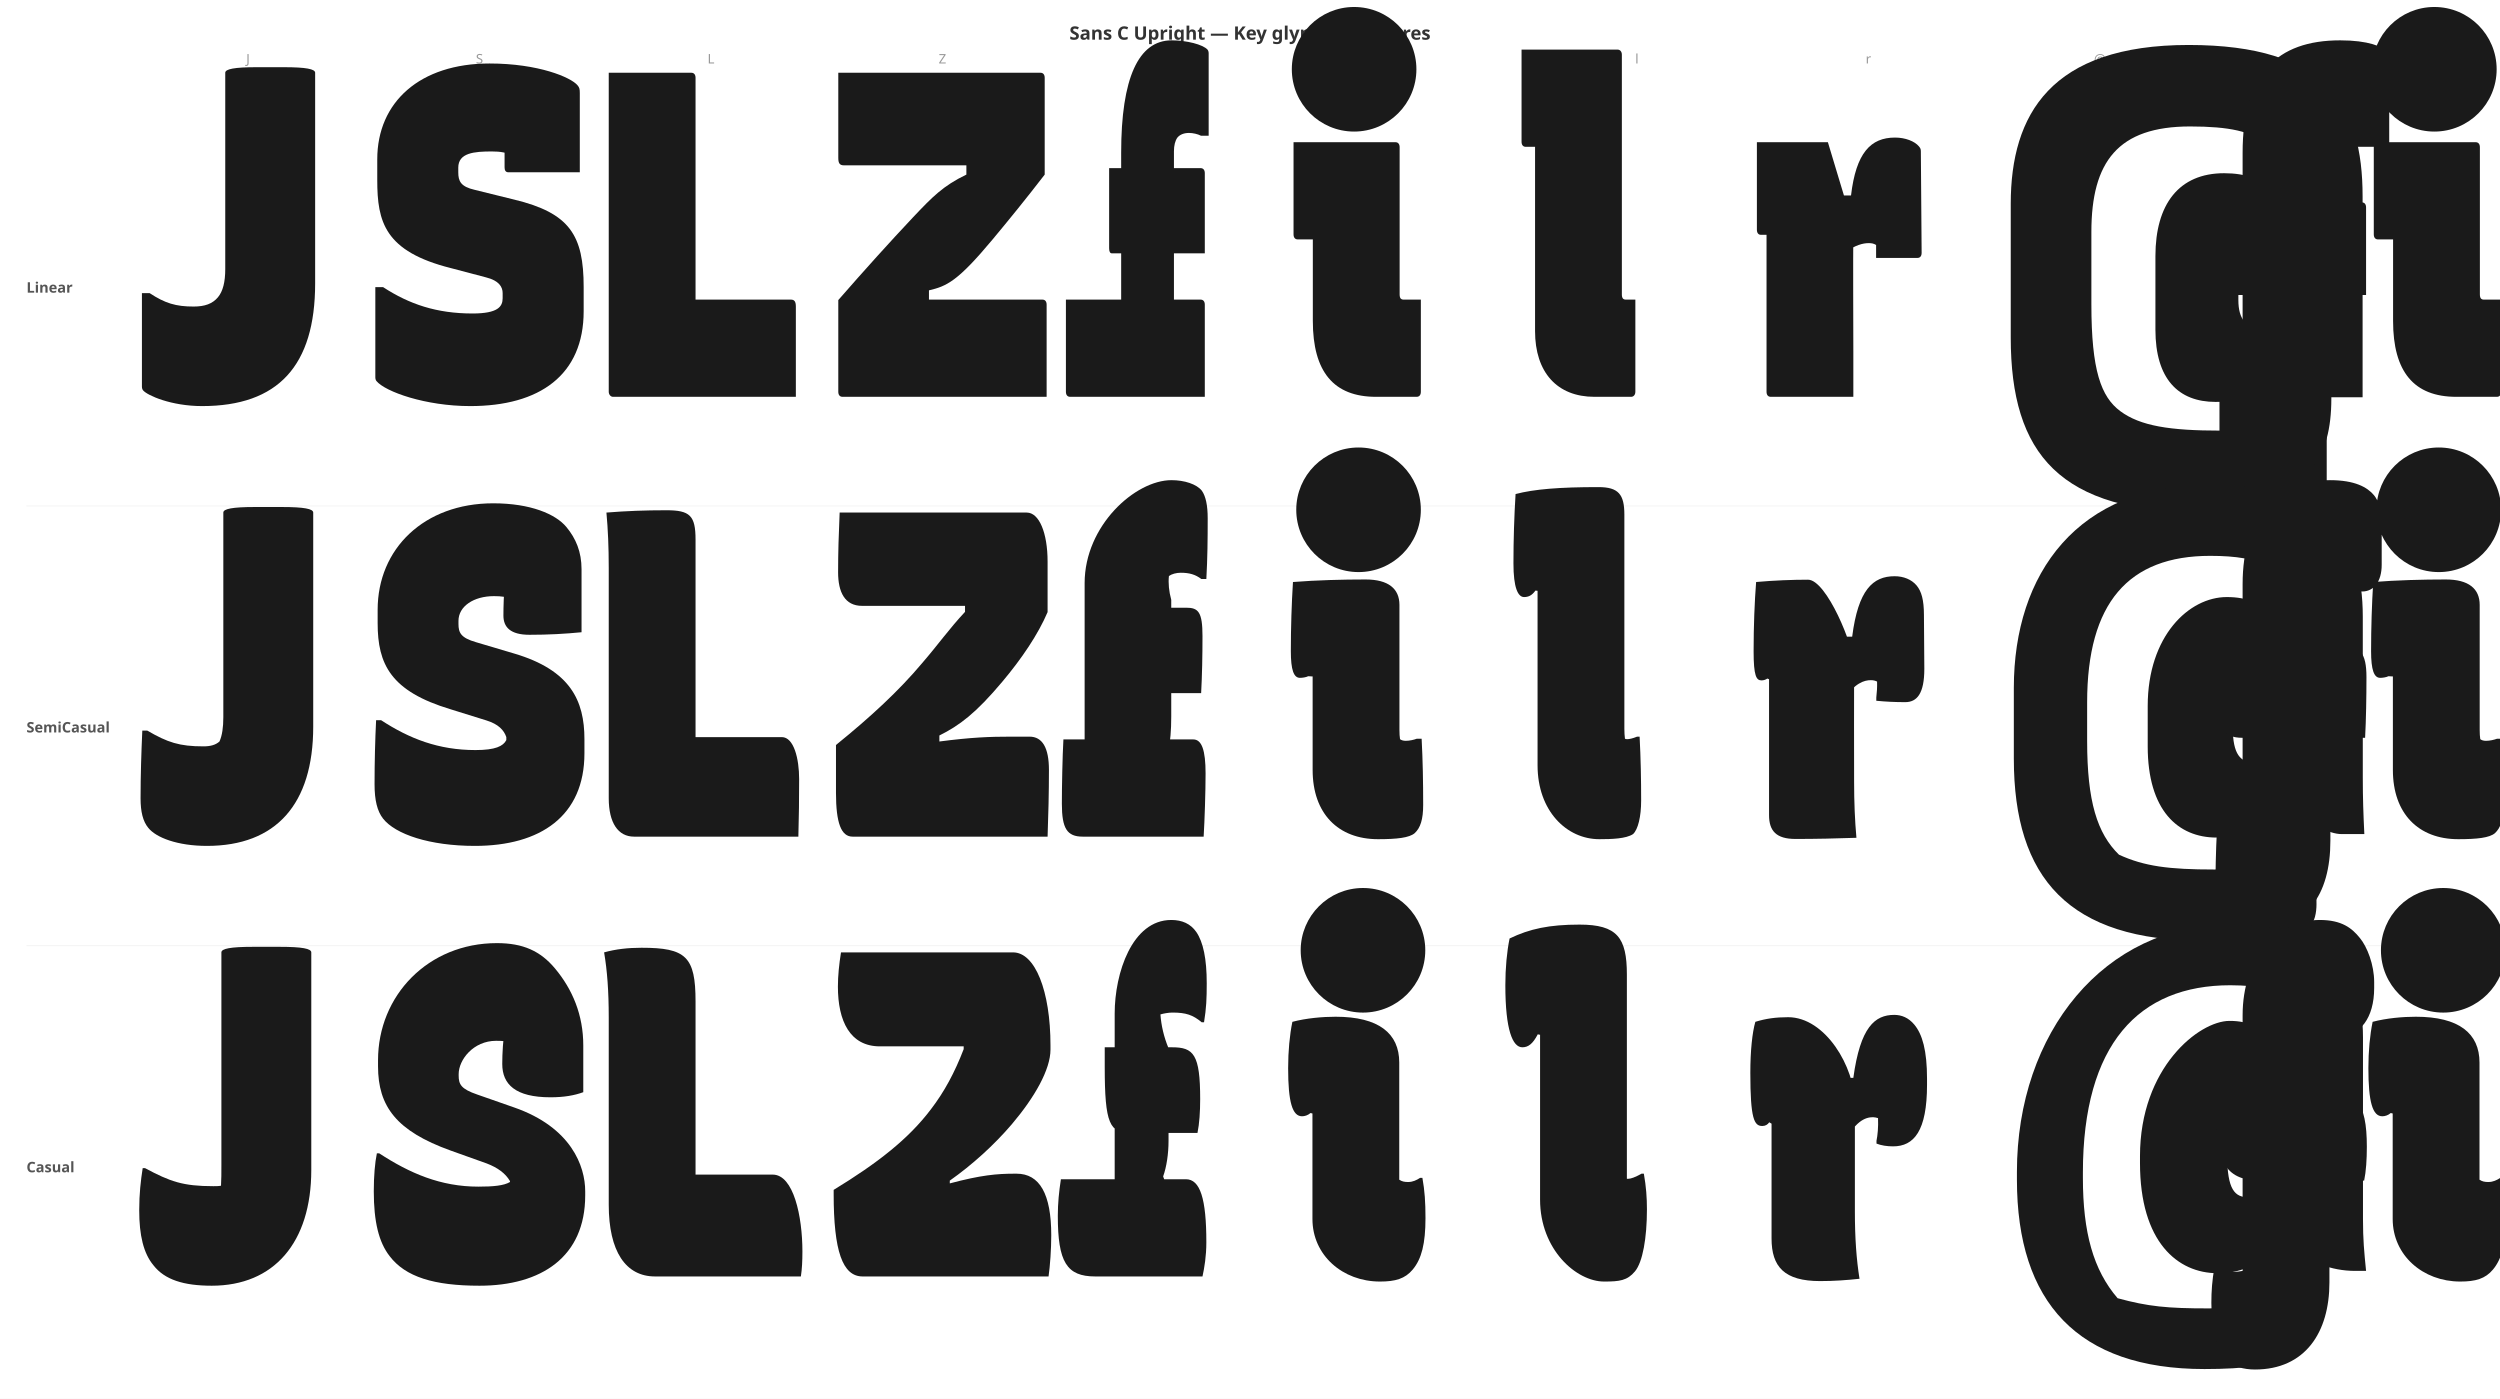
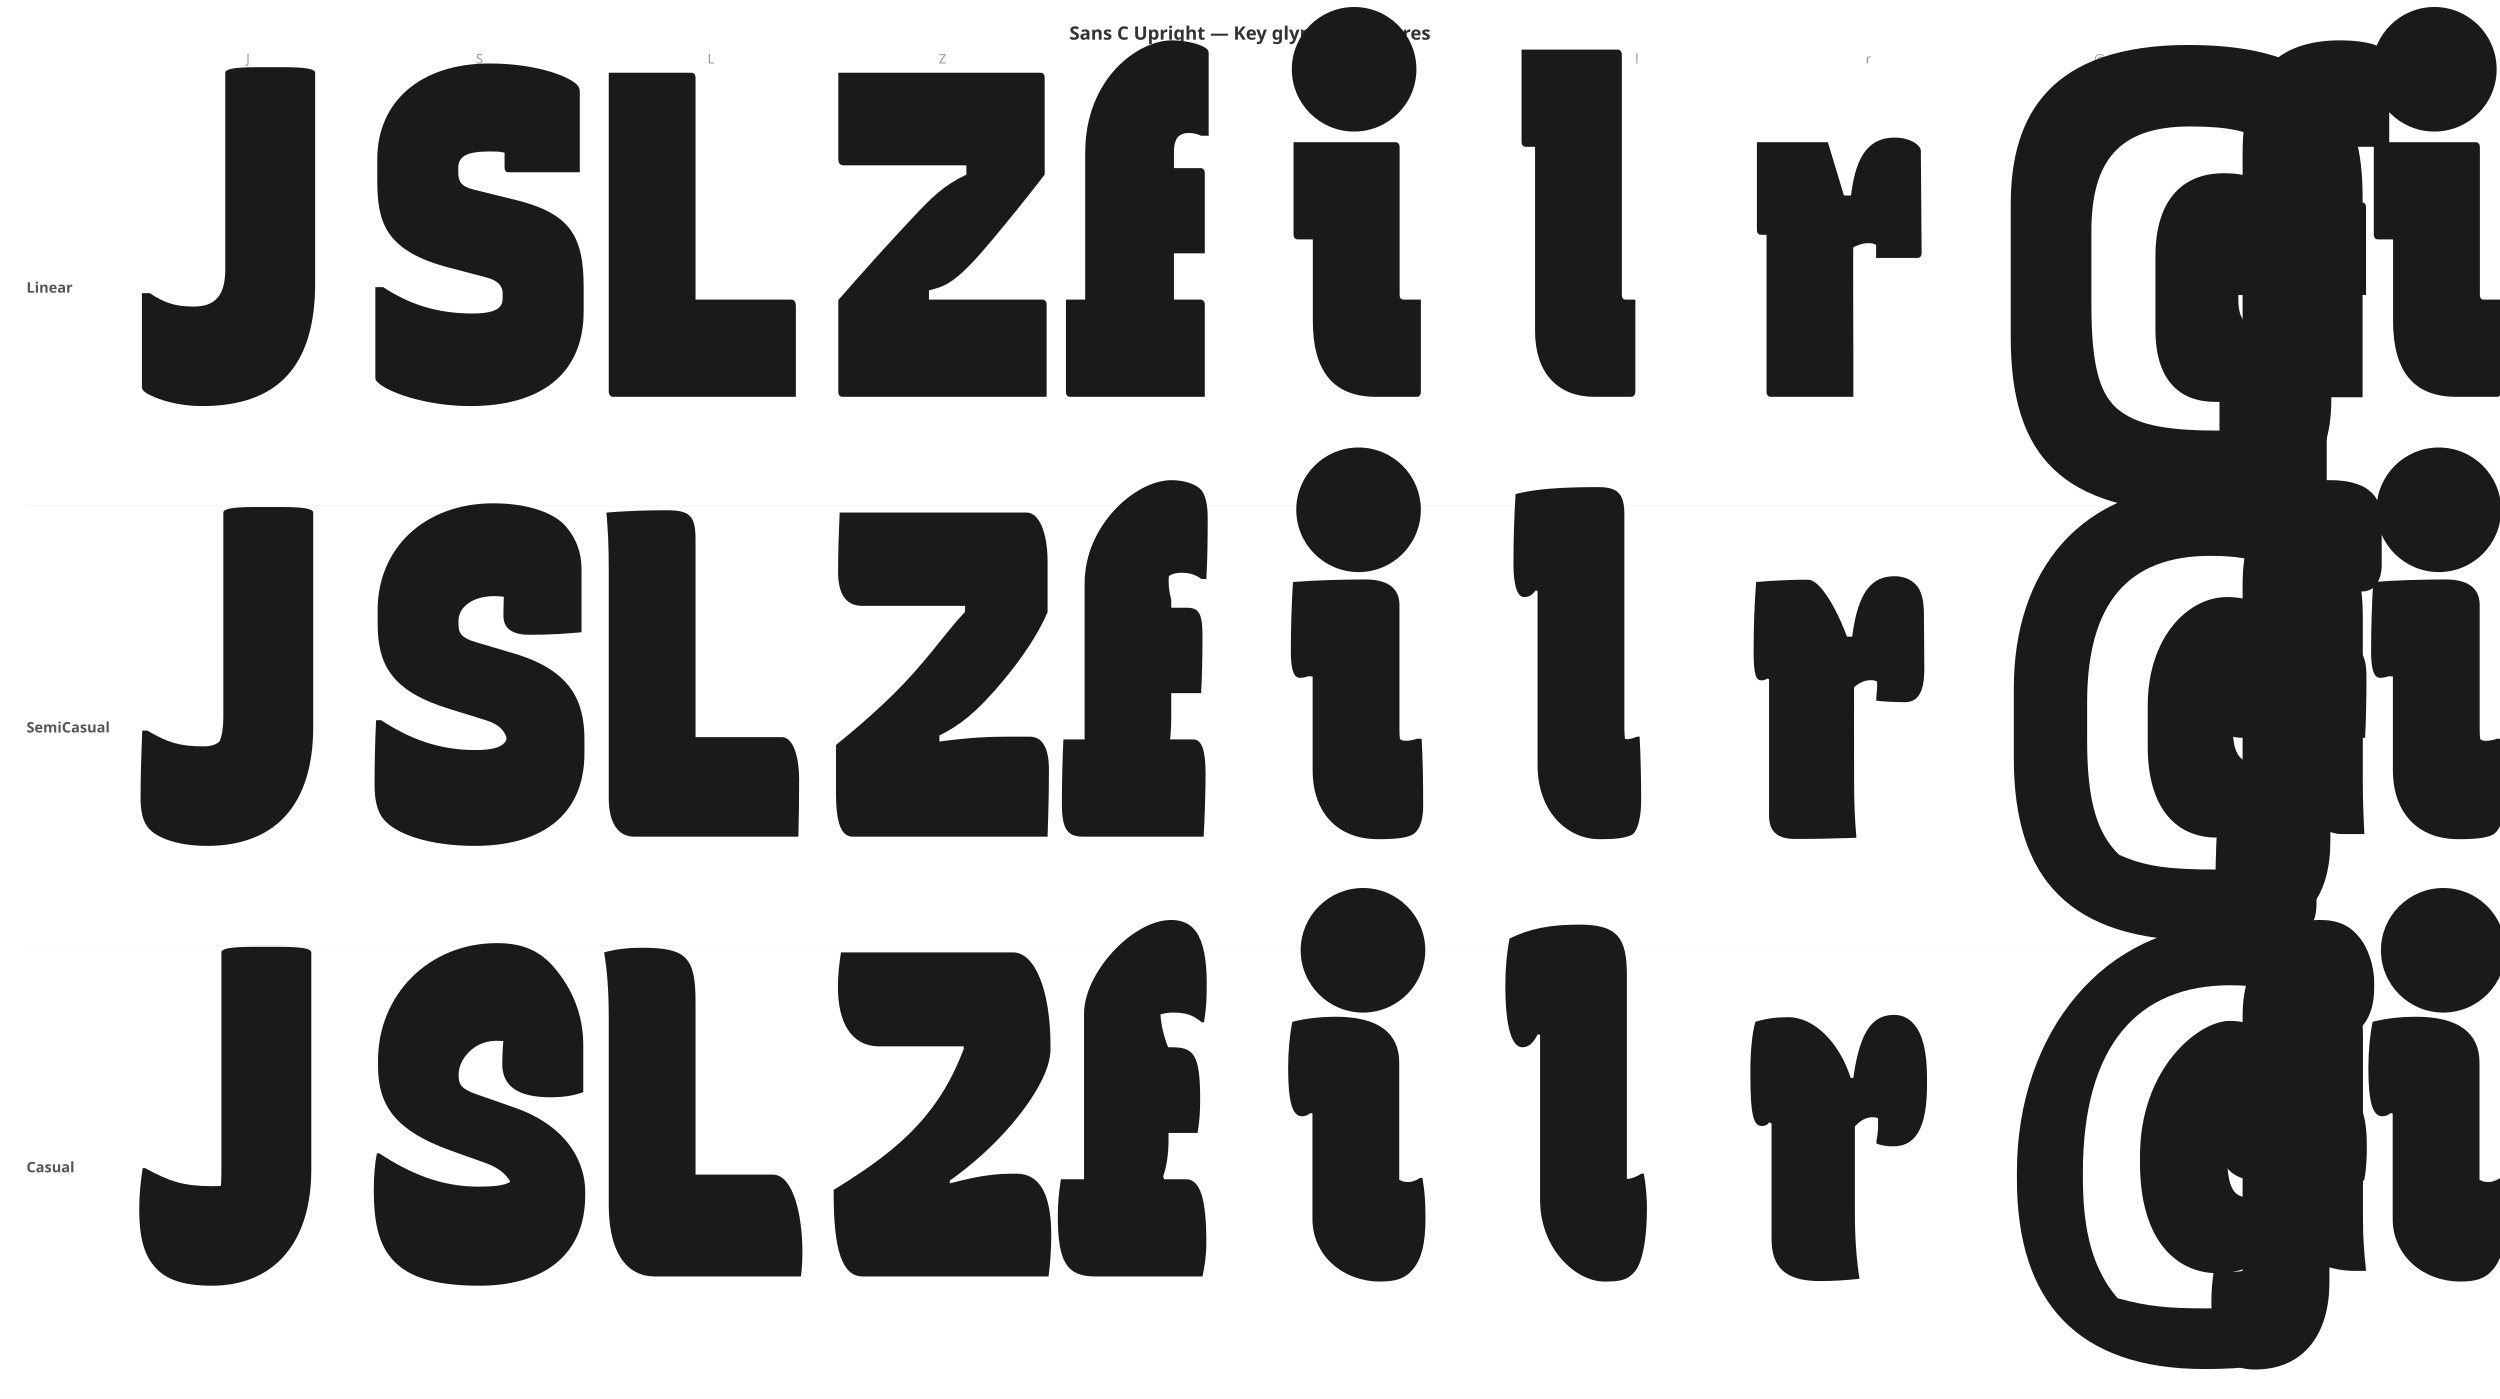
<svg xmlns="http://www.w3.org/2000/svg" width="1890.0" height="1057.5" viewBox="0 0 1890.0 1057.5">
  <rect width="100%" height="100%" fill="white" />
  <text x="945.0" y="30" text-anchor="middle" font-size="14" font-family="sans-serif" font-weight="bold" fill="#333">Sans C Upright — Key glyphs + features</text>
  <text x="187.5" y="48" text-anchor="middle" font-size="10" font-family="sans-serif" fill="#999">J</text>
  <text x="362.5" y="48" text-anchor="middle" font-size="10" font-family="sans-serif" fill="#999">S</text>
  <text x="537.5" y="48" text-anchor="middle" font-size="10" font-family="sans-serif" fill="#999">L</text>
  <text x="712.5" y="48" text-anchor="middle" font-size="10" font-family="sans-serif" fill="#999">Z</text>
  <text x="887.5" y="48" text-anchor="middle" font-size="10" font-family="sans-serif" fill="#999">f</text>
  <text x="1062.5" y="48" text-anchor="middle" font-size="10" font-family="sans-serif" fill="#999">i</text>
  <text x="1237.5" y="48" text-anchor="middle" font-size="10" font-family="sans-serif" fill="#999">l</text>
  <text x="1412.5" y="48" text-anchor="middle" font-size="10" font-family="sans-serif" fill="#999">r</text>
  <text x="1587.5" y="48" text-anchor="middle" font-size="10" font-family="sans-serif" fill="#999">@</text>
  <text x="1762.5" y="48" text-anchor="middle" font-size="10" font-family="sans-serif" fill="#999">fi</text>
  <text x="20" y="221.25" font-size="11" font-family="sans-serif" font-weight="bold" fill="#555">Linear</text>
  <path d="M146.375 231.75C132.958 231.75 124.792 229.3 113.125 221.6H107.292C107.292 245.05 107.292 268.85 107.292 292.3C107.292 293.35 107.583 294.4 108.167 295.1C111.375 298.95 129.458 307.0 152.792 307.0C210.25 307.0 238.25 276.55 238.25 214.25C238.25 161.698 238.25 107.553 238.25 55C238.25 52.2 231.454 50.8 214.465 50.8C207.669 50.8 200.873 50.8 194.077 50.8C177.087 50.8 170.292 52.2 170.292 55C170.292 55 170.292 55 170.292 55C170.292 55 170.292 55 170.292 55C170.292 103.972 170.292 154.428 170.292 203.4C170.292 213.2 168.542 220.2 164.75 224.75C160.667 229.65 154.833 231.75 146.375 231.75Z" fill="#1a1a1a" />
  <path d="M370.083 48C317.583 48 285.208 77.05 285.208 120.45V136.2C285.208 167.7 290.75 190.1 340.917 202.7L367.458 209.7C377.375 212.15 380.0 217.05 380.0 221.6V225.45C380.0 231.75 376.5 237.0 357.25 237.0C330.125 237.0 309.417 230.0 289.583 217.05H283.75C283.75 239.8 283.75 262.55 283.75 285.3C283.75 286.35 284.042 287.4 284.625 288.1C291.333 296.15 321.667 307.0 355.5 307.0C408.0 307.0 441.25 283.55 441.25 235.25V217.05C441.25 177.85 430.75 161.05 388.75 150.9L359.0 143.55C348.208 141.1 346.458 136.9 346.458 130.25V126.75C346.458 115.55 358.417 114.5 371.833 114.5C378.25 114.5 382.917 115.2 389.917 118.35L381.458 105.05C381.458 112.16 381.458 121.15 381.458 126.4C381.458 128.5 382.042 130.25 384.375 130.25C402.458 130.25 420.25 130.25 438.333 130.25C438.333 109.95 438.333 90.7 438.333 70.4C438.333 67.25 438.042 66.2 436.583 64.45C431.625 58.5 407.125 48 370.083 48Z" fill="#1a1a1a" />
  <path d="M463.417 300.0H601.667C601.667 269.55 601.667 260.45 601.667 231.75C601.667 227.9 600.5 226.5 597.875 226.5H525.833C525.833 171.9 525.833 113.45 525.833 58.85C525.833 56.4 524.667 55 522.625 55C500.75 55 482.083 55 460.208 55C460.208 66.55 460.208 78.1 460.208 89.65C460.208 158.25 460.208 227.55 460.208 296.15C460.208 298.25 461.667 300.0 463.417 300.0Z" fill="#1a1a1a" />
  <path d="M791.25 300.0C791.25 276.9 791.25 253.45 791.25 230.35C791.25 227.9 790.083 226.5 788.042 226.5H762.375C741.958 226.5 727.083 226.5 702.292 226.5V219.5C715.708 216.35 723.875 212.85 750.417 181.0C762.667 166.3 775.5 150.55 789.792 132.0V58.85C789.792 56.4 788.625 55 786.583 55H633.75C633.75 79.5 633.75 97.35 633.75 119.4C633.75 123.6 634.917 125.0 638.125 125.0H695.292C713.958 125.0 705.208 125.0 730.583 125.0V132.0C713.083 140.4 704.917 148.8 690.333 164.2C672.542 183.1 653.292 204.45 633.75 226.85V296.15C633.75 298.6 634.917 300.0 636.958 300.0Z" fill="#1a1a1a" />
-   <path d="M885.75 30.5C860.725 30.5 847.6 58.85 847.6 115.55C847.6 161.75 847.6 214.95 847.6 262.2H890.125L887.5 245.75C887.5 237.35 887.5 233.15 887.5 220.9C887.5 185.2 887.5 150.2 887.5 114.5C887.5 109.95 888.375 106.45 890.125 104.0C892.014 101.733 895.083 100.5 898.875 100.5C901.792 100.5 905.54 101.332 907.917 102.6H913.75C913.75 81.719 913.75 61.181 913.75 40.3C913.75 39.25 913.458 38.2 912.875 37.5C909.375 33.65 897.125 30.5 885.75 30.5ZM838.5 127.1C838.5 146.7 838.5 168.05 838.5 187.65C838.5 190.1 839.2 191.5 840.425 191.5H910.833C910.833 171.9 910.833 150.55 910.833 130.95C910.833 128.5 909.667 127.1 907.625 127.1ZM805.833 226.5C805.833 243.3 805.833 279.35 805.833 296.15C805.833 298.6 807.0 300.0 809.042 300.0H910.833C910.833 283.2 910.833 247.15 910.833 230.35C910.833 227.9 909.667 226.5 907.625 226.5Z" fill="#1a1a1a" />
+   <path d="M885.75 30.5C860.725 30.5 820.417 58.85 820.417 115.55C820.417 161.75 820.417 214.95 820.417 262.2H890.125L887.5 245.75C887.5 237.35 887.5 233.15 887.5 220.9C887.5 185.2 887.5 150.2 887.5 114.5C887.5 109.95 888.375 106.45 890.125 104.0C892.014 101.733 895.083 100.5 898.875 100.5C901.792 100.5 905.54 101.332 907.917 102.6H913.75C913.75 81.719 913.75 61.181 913.75 40.3C913.75 39.25 913.458 38.2 912.875 37.5C909.375 33.65 897.125 30.5 885.75 30.5ZM838.5 127.1C838.5 146.7 838.5 168.05 838.5 187.65C838.5 190.1 839.2 191.5 840.425 191.5H910.833C910.833 171.9 910.833 150.55 910.833 130.95C910.833 128.5 909.667 127.1 907.625 127.1ZM805.833 226.5C805.833 243.3 805.833 279.35 805.833 296.15C805.833 298.6 807.0 300.0 809.042 300.0H910.833C910.833 283.2 910.833 247.15 910.833 230.35C910.833 227.9 909.667 226.5 907.625 226.5Z" fill="#1a1a1a" />
  <path d="M977.917 107.5C977.917 130.6 977.917 154.05 977.917 177.15C977.917 179.6 979.083 181.0 981.125 181.0C982.583 181.0 985.792 181.0 987.25 181.0H992.5C992.5 197.8 992.5 228.25 992.5 242.6C992.5 281.1 1008.25 300.0 1040.333 300.0C1057.25 300.0 1068.625 300.0 1070.958 300.0C1073.0 300.0 1074.167 298.6 1074.167 296.15C1074.167 273.05 1074.167 249.6 1074.167 226.5H1068.625C1066.583 226.5 1063.083 226.5 1061.042 226.5C1060.167 226.5 1059.292 226.15 1059.0 225.8C1058.417 225.1 1058.125 224.05 1058.125 222.65C1058.125 185.55 1058.125 148.45 1058.125 111.35C1058.125 108.9 1056.958 107.5 1054.917 107.5C1029.833 107.5 1003.0 107.5 977.917 107.5ZM976.616 52.375C976.616 78.384 997.699 99.468 1023.708 99.468C1049.718 99.468 1070.801 78.384 1070.801 52.375C1070.801 26.366 1049.718 5.283 1023.708 5.283C997.699 5.283 976.616 26.366 976.616 52.375Z" fill="#1a1a1a" />
  <path d="M1150.292 37.5C1150.292 60.6 1150.292 84.05 1150.292 107.15C1150.292 109.6 1151.458 111.0 1153.5 111.0C1155.833 111.0 1157.583 111.0 1159.042 111.0H1160.5C1160.5 151.25 1160.5 191.15 1160.5 250.3C1160.5 281.45 1177.125 300.0 1205.417 300.0C1212.708 300.0 1228.458 300.0 1233.125 300.0C1234.875 300.0 1236.333 298.6 1236.333 296.15C1236.333 273.05 1236.333 249.6 1236.333 226.5H1234.292C1232.542 226.5 1230.5 226.5 1229.042 226.5C1228.167 226.5 1227.292 226.15 1227.0 225.8C1226.417 225.1 1226.125 224.05 1226.125 222.65C1226.125 162.45 1226.125 101.55 1226.125 41.35C1226.125 38.9 1224.667 37.5 1222.917 37.5C1186.167 37.5 1163.125 37.5 1150.292 37.5Z" fill="#1a1a1a" />
  <path d="M1328.208 107.5C1328.208 129.55 1328.208 151.6 1328.208 173.65C1328.208 176.1 1329.375 177.5 1331.125 177.5C1332.0 177.5 1333.458 177.5 1334.625 177.5H1335.5C1335.5 217.05 1335.5 256.6 1335.5 296.15C1335.5 298.6 1336.667 300.0 1338.708 300.0C1359.417 300.0 1380.417 300.0 1401.125 300.0C1401.125 288.8 1401.125 277.25 1401.125 266.05C1401.125 236.3 1400.833 206.55 1401.125 171.2C1400.833 170.5 1381.875 107.5 1381.875 107.5C1367.875 107.5 1347.75 107.5 1328.208 107.5ZM1432.625 104.0C1414.25 104.0 1403.167 115.55 1399.375 147.75H1389.167L1394.417 191.15C1402.583 185.2 1408.417 183.8 1412.792 183.8C1415.125 183.8 1416.583 184.15 1418.333 185.2C1418.333 186.95 1418.333 189.05 1418.333 192.2V195.0C1428.833 195.0 1439.042 195.0 1449.542 195.0C1451.583 195.0 1452.75 193.6 1452.75 191.15L1452.167 114.5C1452.167 112.75 1451.875 112.05 1450.708 110.65C1447.5 106.8 1440.5 104.0 1432.625 104.0Z" fill="#1a1a1a" />
  <path d="M1520.125 154.05V255.2C1520.125 343.4 1557.167 387.5 1665.958 387.5C1705.042 387.5 1745.292 381.9 1757.833 377.7C1758.708 377.35 1759.0 375.95 1759.0 374.9C1759.0 366.85 1759.0 324.85 1759.0 316.8H1750.542C1733.042 322.05 1713.5 325.55 1678.792 325.55C1640.292 325.55 1618.125 322.05 1602.958 310.85C1588.375 300.0 1581.083 280.05 1581.083 230.0V175.4C1581.083 122.2 1601.208 95.6 1655.75 95.6C1685.208 95.6 1703.0 99.45 1711.75 108.55C1719.917 116.95 1723.417 126.75 1723.417 157.55C1723.417 187.3 1723.417 210.75 1723.417 263.95C1723.417 265.0 1756.667 300.35 1760.167 300.35H1786.125C1786.125 284.95 1786.125 269.55 1786.125 254.15C1786.125 207.95 1786.125 169.1 1786.125 148.45C1786.125 79.5 1758.708 34.0 1654.583 34.0C1550.458 34.0 1520.125 86.5 1520.125 154.05ZM1744.417 228.6C1734.792 241.55 1720.5 247.85 1708.833 247.85C1698.042 247.85 1692.208 241.2 1692.208 226.85V202.7C1692.208 193.6 1693.375 189.75 1696.0 186.6C1698.333 183.8 1702.417 182.05 1708.833 182.05C1718.167 182.05 1731.292 183.8 1743.833 187.3V143.2H1719.042C1708.25 135.5 1698.333 130.95 1681.417 130.95C1647.292 130.95 1629.5 154.4 1629.5 193.6V249.25C1629.5 286.35 1646.708 303.85 1675.0 303.85C1699.792 303.85 1714.958 300.7 1731.292 281.1H1744.417Z" fill="#1a1a1a" />
  <path d="M1677.917 296.5C1677.917 319.6 1677.917 343.05 1677.917 366.15C1677.917 368.6 1679.375 370.0 1681.125 370.0C1688.574 370.0 1697.885 370.0 1705.333 370.0C1743.833 370.0 1762.5 347.25 1762.5 301.4C1762.5 245.4 1762.5 167.7 1762.5 111.7C1762.5 107.15 1763.375 103.65 1765.417 101.2C1767.167 99.1 1770.083 97.7 1774.167 97.7C1775.333 97.7 1776.5 97.7 1777.667 97.7C1777.667 100.85 1777.667 103.3 1777.667 106.8V111.0C1786.204 111.0 1794.504 111.0 1803.042 111.0C1805.083 111.0 1806.25 109.6 1806.25 107.15V42.4C1806.25 41.35 1805.958 40.3 1805.375 39.6C1801.404 35.104 1790.208 30.5 1769.208 30.5C1721.083 30.5 1695.417 56.05 1695.417 115.55C1695.417 172.25 1695.417 235.6 1695.417 292.65C1695.417 294.05 1695.125 295.1 1694.542 295.8C1694.25 296.15 1693.375 296.5 1692.5 296.5C1689.778 296.5 1686.472 296.5 1683.75 296.5ZM1677.917 153.0C1677.917 172.6 1677.917 199.55 1677.917 219.15C1677.917 221.6 1679.083 223.0 1681.125 223.0H1788.75C1788.75 203.4 1788.75 176.45 1788.75 156.85C1788.75 154.4 1787.583 153.0 1785.542 153.0ZM1794.583 107.5C1794.583 130.6 1794.583 154.05 1794.583 177.15C1794.583 179.6 1795.75 181.0 1797.792 181.0C1799.25 181.0 1802.458 181.0 1803.917 181.0H1809.167C1809.167 197.8 1809.167 228.25 1809.167 242.6C1809.167 281.1 1824.917 300.0 1857.0 300.0C1873.917 300.0 1885.292 300.0 1887.625 300.0C1889.667 300.0 1890.833 298.6 1890.833 296.15C1890.833 273.05 1890.833 249.6 1890.833 226.5H1885.292C1883.25 226.5 1879.75 226.5 1877.708 226.5C1876.833 226.5 1875.958 226.15 1875.667 225.8C1875.083 225.1 1874.792 224.05 1874.792 222.65C1874.792 185.55 1874.792 148.45 1874.792 111.35C1874.792 108.9 1873.625 107.5 1871.583 107.5C1846.5 107.5 1819.667 107.5 1794.583 107.5ZM1793.283 52.375C1793.283 78.384 1814.366 99.468 1840.375 99.468C1866.384 99.468 1887.467 78.384 1887.467 52.375C1887.467 26.366 1866.384 5.283 1840.375 5.283C1814.366 5.283 1793.283 26.366 1793.283 52.375Z" fill="#1a1a1a" />
  <line x1="20" y1="382.5" x2="1870.0" y2="382.5" stroke="#eee" stroke-width="0.5" />
  <text x="20" y="553.75" font-size="11" font-family="sans-serif" font-weight="bold" fill="#555">SemiCasual</text>
  <path d="M153.812 564.25C135.583 564.25 126.688 561.275 111.375 552.35H107.583C106.854 568.8 106.271 585.6 106.271 603.625C106.271 613.6 108.021 620.95 112.104 625.85C117.938 633.2 134.125 639.5 156.438 639.5C208.646 639.5 236.792 608.0 236.792 549.375C236.792 495.956 236.792 440.919 236.792 387.5C236.792 384.7 229.996 383.3 213.006 383.3C206.21 383.3 199.415 383.3 192.619 383.3C175.629 383.3 168.833 384.7 168.833 387.5C168.833 387.5 168.833 387.5 168.833 387.5C168.833 387.5 168.833 387.5 168.833 387.5C168.833 438.551 168.833 491.149 168.833 542.2C168.833 549.9 167.958 556.025 165.917 560.575C163.0 563.2 159.062 564.25 153.812 564.25Z" fill="#1a1a1a" />
  <path d="M372.854 380.5C320.646 380.5 285.5 414.8 285.5 461.0V471.15C285.5 502.125 295.271 522.6 340.771 536.25L367.75 544.65C376.792 547.45 381.021 552.0 382.771 557.25V559.525C380.438 564.075 374.604 567.05 359.438 567.05C331.583 567.05 309.562 558.475 288.125 544.475H284.333C283.604 559.35 283.167 575.8 283.167 592.95C283.167 605.025 285.208 613.25 289.583 618.85C298.917 630.75 324.875 639.5 359.0 639.5C408.583 639.5 441.833 616.925 441.833 569.5V558.825C441.833 529.775 431.333 506.675 388.75 494.075L359.875 485.5C348.354 482.175 346.604 478.325 346.604 471.675V469.4C346.604 458.375 358.125 450.675 373.438 450.675C379.125 450.675 383.062 451.2 389.479 453.3L381.604 440.875C380.875 449.155 380.583 458.725 380.583 465.375C380.583 474.125 385.833 479.9 400.271 479.9C414.417 479.9 427.25 479.2 439.646 477.975C439.646 463.1 439.646 445.075 439.646 430.375C439.646 417.25 435.417 407.1 428.125 398.35C420.104 388.725 401.292 380.5 372.854 380.5Z" fill="#1a1a1a" />
  <path d="M479.312 632.5C479.312 632.5 603.562 632.5 603.562 632.5C604.0 614.475 604.146 606.775 604.146 588.925C604.146 573.7 600.208 557.25 591.021 557.25C591.021 557.25 525.833 557.25 525.833 557.25C525.833 508.075 525.833 457.15 525.833 407.975C525.833 389.775 521.604 385.75 503.812 385.75C487.771 385.75 473.771 386.275 458.458 387.5C459.625 400.1 460.208 413.75 460.208 429.325C460.208 486.025 460.208 543.25 460.208 603.45C460.208 622.175 467.354 632.5 479.312 632.5Z" fill="#1a1a1a" />
  <path d="M791.979 632.5C792.562 616.925 793.0 598.9 793.0 582.1C793.0 565.3 788.042 556.9 778.271 556.9C778.271 556.9 764.854 556.9 764.854 556.9C747.792 556.9 734.375 557.425 710.167 560.575C710.167 560.575 710.167 556.025 710.167 556.025C725.333 548.5 737.729 539.225 757.708 515.425C772.438 497.925 784.833 479.55 791.979 462.75C791.979 462.75 791.979 424.6 791.979 424.6C791.979 402.725 785.562 387.5 776.229 387.5C776.229 387.5 634.771 387.5 634.771 387.5C634.042 404.3 633.604 417.6 633.604 432.65C633.604 447.7 638.708 458.025 651.688 458.025C651.688 458.025 695.292 458.025 695.292 458.025C713.083 458.025 711.333 458.025 729.562 458.025C729.562 458.025 729.562 462.575 729.562 462.575C717.458 475.525 709.438 487.075 697.042 501.425C679.688 522.075 658.396 541.85 632.0 563.2C632.0 563.2 632.0 599.425 632.0 599.425C632.0 622.175 635.938 632.5 644.542 632.5C644.542 632.5 791.979 632.5 791.979 632.5Z" fill="#1a1a1a" />
  <path d="M885.604 363.0C858.275 363.0 819.979 397.3 819.979 440.875C819.979 489.7 819.979 542.025 819.979 591.375C819.979 591.375 890.562 591.375 890.562 591.375C890.562 591.375 883.417 567.575 883.417 567.575C884.729 559.7 885.458 552.7 885.458 541.675C885.458 513.5 885.458 483.75 885.458 453.475C883.708 447.0 883.125 440.875 883.708 435.45C885.82 433.966 889.25 433.0 892.604 433.0C899.167 433.0 903.666 434.291 908.208 437.725C908.208 437.725 912.0 437.725 912.0 437.725C912.875 421.86 913.021 408.09 913.021 391.875C913.021 382.075 911.562 375.25 908.646 371.05C904.708 365.975 895.375 363.0 885.604 363.0ZM836.837 459.425C836.837 470.275 836.837 482.0 836.837 497.05C836.837 519.975 839.081 524.0 847.6 524.0C847.6 524.0 908.062 524.0 908.062 524.0C908.792 510.7 909.083 495.475 909.083 480.95C909.083 462.75 906.021 459.425 896.833 459.425C896.833 459.425 836.837 459.425 836.837 459.425ZM803.938 559.0C803.208 572.125 802.771 594.525 802.771 607.65C802.771 626.375 806.708 632.5 818.521 632.5C818.521 632.5 909.958 632.5 909.958 632.5C910.688 620.775 911.417 598.375 911.417 584.725C911.417 567.05 908.5 559.0 902.083 559.0C902.083 559.0 803.938 559.0 803.938 559.0Z" fill="#1a1a1a" />
  <path d="M977.479 440.0C976.458 456.45 975.875 474.364 975.875 492.325C975.875 506.43 978.062 512.45 982.729 512.45C984.479 512.45 987.25 512.1 989.0 511.225C989.0 511.225 992.354 511.4 992.354 511.4C992.354 529.6 992.354 559.35 992.354 582.1C992.354 615.0 1011.604 634.425 1041.792 634.425C1056.083 634.425 1065.417 633.375 1069.5 629.875C1073.875 625.85 1075.917 619.375 1075.917 608.525C1075.917 590.85 1075.625 574.925 1074.75 558.475C1074.75 558.475 1071.104 558.475 1071.104 558.475C1068.771 559.35 1065.562 560.05 1062.792 560.05C1061.042 560.05 1059.583 559.7 1058.417 558.825C1058.125 556.9 1057.979 554.625 1057.979 551.825C1057.979 520.675 1057.979 488.475 1057.979 457.325C1057.979 445.075 1049.667 438.075 1032.312 438.075C1014.958 438.075 995.271 438.6 977.479 440.0ZM979.97 385.4C979.97 385.4 979.97 385.4 979.97 385.4C979.97 411.409 1001.053 432.493 1027.062 432.493C1053.072 432.493 1074.155 411.409 1074.155 385.4C1074.155 385.4 1074.155 385.4 1074.155 385.4C1074.155 359.391 1053.072 338.308 1027.062 338.308C1001.053 338.308 979.97 359.391 979.97 385.4Z" fill="#1a1a1a" />
  <path d="M1145.771 373.5C1144.75 389.95 1144.167 407.975 1144.167 426.0C1144.167 444.2 1147.521 451.375 1152.188 451.375C1155.542 451.375 1158.167 450.15 1160.792 446.475C1160.792 446.475 1162.396 446.65 1162.396 446.65C1162.396 489.175 1162.396 526.8 1162.396 578.6C1162.396 613.075 1184.417 634.425 1209.062 634.425C1218.542 634.425 1229.333 634.075 1234.583 630.575C1238.375 627.075 1240.708 617.275 1240.708 605.2C1240.708 589.275 1240.417 573.35 1239.542 556.9C1239.542 556.9 1237.646 556.9 1237.646 556.9C1234.292 558.3 1231.667 558.825 1230.062 558.825C1229.479 558.825 1228.75 558.65 1228.458 558.475C1228.167 556.025 1228.021 553.75 1228.021 550.95C1228.021 496.525 1228.021 441.925 1228.021 389.075C1228.021 373.85 1223.646 368.25 1208.479 368.25C1178.729 368.25 1159.771 369.825 1145.771 373.5Z" fill="#1a1a1a" />
  <path d="M1327.625 440.0C1326.458 455.05 1325.729 473.075 1325.729 492.325C1325.729 511.05 1327.771 514.375 1331.708 514.375C1333.312 514.375 1334.917 513.85 1336.083 512.975C1336.083 512.975 1337.396 513.5 1337.396 513.5C1337.396 546.75 1337.396 582.975 1337.396 616.225C1337.396 628.125 1342.792 634.25 1357.375 634.25C1372.979 634.25 1388.292 633.9 1403.458 633.375C1402.292 620.425 1401.708 606.6 1401.708 591.025C1401.708 562.564 1401.562 534.325 1401.708 503.0C1401.562 488.475 1380.854 438.25 1366.854 438.25C1355.188 438.25 1341.333 438.775 1327.625 440.0ZM1432.333 435.625C1415.854 435.625 1404.771 445.95 1400.25 481.3C1400.25 481.3 1390.333 481.3 1390.333 481.3C1390.333 481.3 1393.542 529.075 1393.542 529.075C1402.292 516.3 1409.292 514.2 1414.396 514.2C1416.146 514.2 1417.604 514.55 1419.062 515.25C1419.208 519.45 1418.917 523.65 1418.479 527.325C1418.479 527.325 1418.479 529.775 1418.479 529.775C1425.479 530.475 1432.771 530.825 1440.354 530.825C1449.25 530.825 1454.792 524.35 1454.792 505.625C1454.792 505.625 1454.5 465.025 1454.5 465.025C1454.5 453.475 1452.604 447.0 1448.958 442.625C1445.167 438.075 1439.042 435.625 1432.333 435.625Z" fill="#1a1a1a" />
  <path d="M1522.458 519.975C1522.458 519.975 1522.458 573.525 1522.458 573.525C1522.458 664.0 1564.021 711.25 1666.25 711.25C1700.958 711.25 1733.042 707.05 1745.292 700.925C1750.104 697.775 1751.271 689.375 1751.271 683.6C1751.271 676.775 1751.125 652.275 1750.542 645.8C1750.542 645.8 1745.146 645.8 1745.146 645.8C1728.521 652.625 1705.042 657.35 1674.125 657.35C1639.417 657.35 1621.042 654.9 1601.938 646.15C1585.458 630.05 1577.875 605.9 1577.875 560.225C1577.875 560.225 1577.875 531.0 1577.875 531.0C1577.875 455.75 1609.083 420.225 1670.917 420.225C1690.896 420.225 1704.896 422.675 1713.208 427.75C1718.604 434.225 1720.792 442.1 1720.792 464.15C1720.792 499.85 1720.792 535.375 1720.792 585.95C1720.792 599.25 1749.958 630.575 1770.375 630.575C1770.375 630.575 1787.438 630.575 1787.438 630.575C1786.708 615.525 1786.271 603.45 1786.271 587.875C1786.271 541.85 1786.271 499.675 1786.271 466.425C1786.271 403.425 1757.104 366.5 1670.042 366.5C1570.729 366.5 1522.458 433.525 1522.458 519.975ZM1739.896 552.0C1728.958 569.15 1714.958 576.5 1704.312 576.5C1693.812 576.5 1687.979 570.375 1687.979 550.075C1687.979 550.075 1687.979 536.6 1687.979 536.6C1687.979 520.675 1688.708 514.375 1690.75 506.5C1694.25 504.575 1698.333 503.525 1704.75 503.525C1713.354 503.525 1723.271 505.275 1732.312 510.7C1732.312 510.7 1732.312 464.85 1732.312 464.85C1732.312 464.85 1717.583 464.85 1717.583 464.85C1707.958 456.1 1699.5 451.375 1683.458 451.375C1654.875 451.375 1623.667 480.775 1623.667 533.8C1623.667 533.8 1623.667 564.25 1623.667 564.25C1623.667 612.725 1646.562 633.2 1675.729 633.2C1698.917 633.2 1712.917 627.425 1727.646 607.475C1727.646 607.475 1740.479 607.475 1740.479 607.475C1740.479 607.475 1739.896 552.0 1739.896 552.0Z" fill="#1a1a1a" />
  <path d="M1676.021 627.25C1675.146 643.7 1674.854 659.625 1674.854 675.55C1674.854 686.75 1677.479 694.275 1682.0 698.825C1687.962 701.61 1697.234 702.675 1705.042 702.675C1743.25 702.675 1761.771 677.3 1761.771 635.475C1761.771 587.525 1761.771 514.2 1761.771 469.75C1761.771 457.15 1758.417 444.725 1753.604 435.1C1756.227 433.491 1759.476 432.3 1763.229 432.3C1765.331 432.3 1767.31 432.562 1769.208 432.825C1769.5 436.5 1769.062 439.3 1768.479 443.15C1768.479 443.15 1768.479 446.3 1768.479 446.3C1774.396 446.882 1779.882 447.175 1785.833 447.175C1794.6 447.175 1800.562 439.604 1800.562 427.05C1800.562 427.05 1800.562 392.4 1800.562 392.4C1800.562 385.4 1797.792 378.05 1794.729 374.375C1789.745 368.378 1780.296 363.0 1761.479 363.0C1721.375 363.0 1695.417 389.95 1695.417 441.575C1695.417 497.575 1695.417 562.85 1695.417 619.025C1695.417 622.525 1695.271 625.15 1694.979 628.3C1694.104 628.65 1692.354 629.0 1690.604 629.0C1686.801 629.0 1683.237 628.736 1679.812 627.25C1679.812 627.25 1676.021 627.25 1676.021 627.25ZM1677.479 487.775C1676.896 500.725 1676.604 517.525 1676.604 531.175C1676.604 550.425 1681.271 557.775 1695.125 557.775C1695.125 557.775 1788.021 557.775 1788.021 557.775C1788.75 544.475 1789.042 526.45 1789.042 511.925C1789.042 493.725 1784.229 487.775 1769.5 487.775C1769.5 487.775 1677.479 487.775 1677.479 487.775ZM1794.146 440.0C1793.125 456.45 1792.542 474.364 1792.542 492.325C1792.542 506.43 1794.729 512.45 1799.396 512.45C1801.146 512.45 1803.917 512.1 1805.667 511.225C1805.667 511.225 1809.021 511.4 1809.021 511.4C1809.021 529.6 1809.021 559.35 1809.021 582.1C1809.021 615.0 1828.271 634.425 1858.458 634.425C1872.75 634.425 1882.083 633.375 1886.167 629.875C1890.542 625.85 1892.583 619.375 1892.583 608.525C1892.583 590.85 1892.292 574.925 1891.417 558.475C1891.417 558.475 1887.771 558.475 1887.771 558.475C1885.438 559.35 1882.229 560.05 1879.458 560.05C1877.708 560.05 1876.25 559.7 1875.083 558.825C1874.792 556.9 1874.646 554.625 1874.646 551.825C1874.646 520.675 1874.646 488.475 1874.646 457.325C1874.646 445.075 1866.333 438.075 1848.979 438.075C1831.625 438.075 1811.937 438.6 1794.146 440.0ZM1796.637 385.4C1796.637 385.4 1796.637 385.4 1796.637 385.4C1796.637 411.409 1817.72 432.493 1843.729 432.493C1869.738 432.493 1890.822 411.409 1890.822 385.4C1890.822 385.4 1890.822 385.4 1890.822 385.4C1890.822 359.391 1869.738 338.308 1843.729 338.308C1817.72 338.308 1796.637 359.391 1796.637 385.4Z" fill="#1a1a1a" />
  <line x1="20" y1="715.0" x2="1870.0" y2="715.0" stroke="#eee" stroke-width="0.5" />
  <text x="20" y="886.25" font-size="11" font-family="sans-serif" font-weight="bold" fill="#555">Casual</text>
  <path d="M161.25 896.75C138.208 896.75 128.583 893.25 109.625 883.1H107.875C106.417 892.55 105.25 902.35 105.25 914.95C105.25 933.85 108.458 947.5 116.042 956.6C124.5 967.45 138.792 972.0 160.083 972.0C207.042 972.0 235.333 939.45 235.333 884.5C235.333 830.215 235.333 774.285 235.333 720.0C235.333 717.2 228.537 715.8 211.548 715.8C204.752 715.8 197.956 715.8 191.16 715.8C174.171 715.8 167.375 717.2 167.375 720.0C167.375 720.0 167.375 720.0 167.375 720.0C167.375 720.0 167.375 720.0 167.375 720.0C167.375 773.13 167.375 827.87 167.375 881.0C167.375 886.6 167.375 891.85 167.083 896.4C165.333 896.75 163.292 896.75 161.25 896.75Z" fill="#1a1a1a" />
  <path d="M375.625 713.0C323.708 713.0 285.792 752.55 285.792 801.55V806.1C285.792 836.55 299.792 855.1 340.625 869.8L368.042 879.6C376.208 882.75 382.042 886.95 385.542 892.9V893.6C380.875 896.4 372.708 897.1 361.625 897.1C333.042 897.1 309.708 886.95 286.667 871.9H284.917C283.458 878.9 282.583 889.05 282.583 900.6C282.583 923.7 286.375 939.1 294.542 949.6C306.5 965.35 328.083 972.0 362.5 972.0C409.167 972.0 442.417 950.3 442.417 903.75V900.6C442.417 881.7 431.917 852.3 388.75 837.25L360.75 827.45C348.5 823.25 346.75 819.75 346.75 813.1V812.05C346.75 801.2 357.833 786.85 375.042 786.85C380.0 786.85 383.208 787.2 389.042 788.25L381.75 776.7C380.292 786.15 379.708 796.3 379.708 804.35C379.708 819.75 389.625 829.55 416.167 829.55C426.375 829.55 434.25 828.15 440.958 825.7C440.958 816.25 440.958 799.45 440.958 790.35C440.958 767.25 432.792 748.0 419.667 732.25C408.583 718.95 395.458 713.0 375.625 713.0Z" fill="#1a1a1a" />
  <path d="M495.208 965.0H605.458C606.333 959.4 606.625 953.1 606.625 946.1C606.625 919.5 599.917 888.0 584.167 888.0H525.833C525.833 844.25 525.833 800.85 525.833 757.1C525.833 723.15 518.542 716.5 485.0 716.5C474.792 716.5 465.458 717.55 456.708 720.0C459.042 733.65 460.208 749.4 460.208 769.0C460.208 813.8 460.208 858.95 460.208 910.75C460.208 946.1 473.042 965.0 495.208 965.0Z" fill="#1a1a1a" />
  <path d="M792.708 965.0C793.875 956.95 794.75 944.35 794.75 933.85C794.75 902.7 786.0 887.3 768.5 887.3H767.333C753.625 887.3 741.667 888.35 718.042 894.65V892.55C734.958 880.65 751.583 865.6 765.0 849.85C782.208 829.55 794.167 808.55 794.167 793.5V790.35C794.167 749.05 782.5 720.0 765.875 720.0H635.792C634.333 729.1 633.458 737.85 633.458 745.9C633.458 771.8 642.5 791.05 665.25 791.05H695.292C712.208 791.05 717.458 791.05 728.542 791.05V793.15C721.833 810.65 713.958 825.35 703.75 838.65C686.833 861.05 663.5 879.25 630.25 899.55V902.7C630.25 945.75 636.958 965.0 652.125 965.0Z" fill="#1a1a1a" />
-   <path d="M885.458 695.5C855.825 695.5 842.7 735.75 842.7 766.2C842.7 817.65 842.7 869.1 842.7 920.55H891.0L879.333 889.4C881.958 882.05 883.417 872.25 883.417 862.45C883.417 841.8 883.417 817.3 883.417 792.45C879.917 784.05 877.875 775.3 877.292 766.9C879.625 766.2 883.417 765.5 886.333 765.5C896.542 765.5 901.792 767.25 908.5 772.85H910.25C912.0 762.0 912.292 755.0 912.292 743.45C912.292 724.9 909.667 712.3 904.417 704.6C900.042 698.3 893.625 695.5 885.458 695.5ZM835.175 791.75C835.175 793.85 835.175 795.95 835.175 806.45C835.175 849.85 838.961 856.5 854.775 856.5H905.292C906.75 849.5 907.333 840.4 907.333 830.95C907.333 797.0 902.375 791.75 886.042 791.75ZM802.042 891.5C800.583 900.95 799.708 909.7 799.708 919.15C799.708 954.15 806.417 965.0 828.0 965.0H909.083C910.542 958.35 912.0 949.6 912.0 939.1C912.0 906.2 907.333 891.5 896.542 891.5Z" fill="#1a1a1a" />
+   <path d="M885.458 695.5C855.825 695.5 819.542 735.75 819.542 766.2C819.542 817.65 819.542 869.1 819.542 920.55H891.0L879.333 889.4C881.958 882.05 883.417 872.25 883.417 862.45C883.417 841.8 883.417 817.3 883.417 792.45C879.917 784.05 877.875 775.3 877.292 766.9C879.625 766.2 883.417 765.5 886.333 765.5C896.542 765.5 901.792 767.25 908.5 772.85H910.25C912.0 762.0 912.292 755.0 912.292 743.45C912.292 724.9 909.667 712.3 904.417 704.6C900.042 698.3 893.625 695.5 885.458 695.5ZM835.175 791.75C835.175 793.85 835.175 795.95 835.175 806.45C835.175 849.85 838.961 856.5 854.775 856.5H905.292C906.75 849.5 907.333 840.4 907.333 830.95C907.333 797.0 902.375 791.75 886.042 791.75ZM802.042 891.5C800.583 900.95 799.708 909.7 799.708 919.15C799.708 954.15 806.417 965.0 828.0 965.0H909.083C910.542 958.35 912.0 949.6 912.0 939.1C912.0 906.2 907.333 891.5 896.542 891.5Z" fill="#1a1a1a" />
  <path d="M977.042 772.5C975.0 782.3 973.833 794.678 973.833 807.5C973.833 833.26 977.042 843.9 984.333 843.9C986.375 843.9 988.708 843.2 990.75 841.45L992.208 841.8C992.208 861.4 992.208 890.45 992.208 921.6C992.208 948.9 1014.958 968.85 1043.25 968.85C1054.917 968.85 1062.208 966.75 1068.042 959.75C1074.75 951.7 1077.667 940.15 1077.667 920.9C1077.667 908.65 1077.083 900.25 1075.333 890.45H1073.583C1070.958 892.2 1068.042 893.6 1064.542 893.6C1061.917 893.6 1059.875 893.25 1057.833 891.85C1057.833 888.7 1057.833 885.2 1057.833 881.0C1057.833 855.8 1057.833 828.5 1057.833 803.3C1057.833 781.25 1042.375 768.65 1009.708 768.65C1000.083 768.65 987.542 769.7 977.042 772.5ZM983.324 718.425C983.324 744.434 1004.407 765.517 1030.417 765.517C1056.426 765.517 1077.509 744.434 1077.509 718.425C1077.509 692.416 1056.426 671.332 1030.417 671.332C1004.407 671.332 983.324 692.416 983.324 718.425Z" fill="#1a1a1a" />
  <path d="M1141.25 709.5C1139.208 719.3 1138.042 731.9 1138.042 744.85C1138.042 778.8 1143.583 791.75 1150.875 791.75C1155.25 791.75 1158.75 789.3 1162.542 781.95L1164.292 782.3C1164.292 827.1 1164.292 862.45 1164.292 906.9C1164.292 944.7 1191.708 968.85 1212.708 968.85C1224.375 968.85 1230.208 968.15 1236.042 961.15C1241.875 954.15 1245.083 935.95 1245.083 914.25C1245.083 905.5 1244.5 897.1 1242.75 887.3H1241.0C1236.042 890.1 1232.833 891.15 1231.083 891.15C1230.792 891.15 1230.208 891.15 1229.917 891.15C1229.917 886.95 1229.917 883.45 1229.917 879.25C1229.917 830.6 1229.917 782.3 1229.917 736.8C1229.917 708.8 1222.625 699.0 1194.042 699.0C1171.292 699.0 1156.417 702.15 1141.25 709.5Z" fill="#1a1a1a" />
  <path d="M1327.042 772.5C1324.708 780.55 1323.25 794.55 1323.25 811.0C1323.25 846.0 1326.167 851.25 1332.292 851.25C1334.625 851.25 1336.375 850.2 1337.542 848.45L1339.292 849.5C1339.292 876.45 1339.292 909.35 1339.292 936.3C1339.292 957.65 1348.917 968.5 1376.042 968.5C1386.542 968.5 1396.167 967.8 1405.792 966.75C1403.458 952.05 1402.292 935.95 1402.292 916.0C1402.292 888.828 1402.292 862.1 1402.292 834.8C1402.292 806.45 1379.833 769.0 1351.833 769.0C1342.5 769.0 1334.917 770.05 1327.042 772.5ZM1432.042 767.25C1417.458 767.25 1406.375 776.35 1401.125 814.85H1391.5L1392.667 867.0C1402.0 847.4 1410.167 844.6 1416.0 844.6C1417.167 844.6 1418.625 844.95 1419.792 845.3C1420.083 851.95 1419.5 858.25 1418.625 862.45V864.55C1422.125 865.95 1426.5 866.65 1431.167 866.65C1446.917 866.65 1456.833 855.1 1456.833 820.1V815.55C1456.833 794.2 1453.333 781.95 1447.208 774.6C1442.833 769.35 1437.583 767.25 1432.042 767.25Z" fill="#1a1a1a" />
  <path d="M1524.792 885.9V891.85C1524.792 984.6 1570.875 1035.0 1666.542 1035.0C1696.875 1035.0 1720.792 1032.2 1732.75 1024.15C1741.5 1018.2 1743.542 1002.8 1743.542 992.3C1743.542 986.7 1743.25 979.7 1742.083 974.8H1739.75C1724.0 983.2 1696.583 989.15 1669.458 989.15C1638.542 989.15 1623.958 987.75 1600.917 981.45C1582.542 960.1 1574.667 931.75 1574.667 890.45V886.6C1574.667 789.3 1616.958 744.85 1686.083 744.85C1696.583 744.85 1706.792 745.9 1714.667 746.95C1717.292 751.5 1718.167 757.45 1718.167 770.75C1718.167 812.4 1718.167 860.0 1718.167 907.95C1718.167 933.5 1743.25 960.8 1780.583 960.8H1788.75C1787.292 946.1 1786.417 937.35 1786.417 921.6C1786.417 875.75 1786.417 830.25 1786.417 784.4C1786.417 727.35 1755.5 699.0 1685.5 699.0C1591.0 699.0 1524.792 780.55 1524.792 885.9ZM1735.375 875.4C1723.125 896.75 1709.417 905.15 1699.792 905.15C1689.583 905.15 1683.75 899.55 1683.75 873.3V870.5C1683.75 847.75 1684.042 839.0 1685.5 826.4C1690.167 825.35 1694.25 825.0 1700.667 825.0C1708.542 825.0 1715.25 826.75 1720.792 834.1V786.5H1716.125C1707.667 776.7 1700.667 771.8 1685.5 771.8C1662.458 771.8 1617.833 807.15 1617.833 874.0V879.25C1617.833 939.1 1646.417 962.55 1676.458 962.55C1698.042 962.55 1710.875 954.15 1724.0 933.85H1736.542Z" fill="#1a1a1a" />
  <path d="M1674.125 958.0C1672.375 967.8 1671.792 976.2 1671.792 984.95C1671.792 1004.9 1675.583 1018.55 1682.875 1027.65C1687.351 1033.22 1696.583 1035.35 1704.75 1035.35C1742.667 1035.35 1761.042 1007.35 1761.042 969.55C1761.042 929.65 1761.042 860.7 1761.042 827.8C1761.042 807.15 1753.458 785.8 1741.792 769.0C1745.287 767.882 1748.868 766.9 1752.292 766.9C1755.328 766.9 1758.119 767.424 1760.75 767.95C1761.333 772.15 1760.458 775.3 1759.292 779.5V781.6C1762.588 782.763 1765.259 783.35 1768.625 783.35C1784.117 783.35 1794.875 769.607 1794.875 746.95V742.4C1794.875 729.45 1789.625 715.8 1784.083 709.15C1778.085 701.653 1770.384 695.5 1753.75 695.5C1721.667 695.5 1695.417 723.85 1695.417 767.6C1695.417 822.9 1695.417 890.1 1695.417 945.4C1695.417 951.0 1695.417 955.2 1695.417 960.8C1693.958 961.15 1691.333 961.5 1688.708 961.5C1683.825 961.5 1680.001 960.971 1675.875 958.0ZM1677.042 822.55C1675.875 828.85 1675.292 835.5 1675.292 843.2C1675.292 879.25 1683.458 892.55 1709.125 892.55H1787.292C1788.75 885.55 1789.333 876.45 1789.333 867.0C1789.333 833.05 1780.875 822.55 1753.458 822.55ZM1793.708 772.5C1791.667 782.3 1790.5 794.678 1790.5 807.5C1790.5 833.26 1793.708 843.9 1801.0 843.9C1803.042 843.9 1805.375 843.2 1807.417 841.45L1808.875 841.8C1808.875 861.4 1808.875 890.45 1808.875 921.6C1808.875 948.9 1831.625 968.85 1859.917 968.85C1871.583 968.85 1878.875 966.75 1884.708 959.75C1891.417 951.7 1894.333 940.15 1894.333 920.9C1894.333 908.65 1893.75 900.25 1892.0 890.45H1890.25C1887.625 892.2 1884.708 893.6 1881.208 893.6C1878.583 893.6 1876.542 893.25 1874.5 891.85C1874.5 888.7 1874.5 885.2 1874.5 881.0C1874.5 855.8 1874.5 828.5 1874.5 803.3C1874.5 781.25 1859.042 768.65 1826.375 768.65C1816.75 768.65 1804.208 769.7 1793.708 772.5ZM1799.991 718.425C1799.991 744.434 1821.074 765.517 1847.083 765.517C1873.092 765.517 1894.176 744.434 1894.176 718.425C1894.176 692.416 1873.092 671.332 1847.083 671.332C1821.074 671.332 1799.991 692.416 1799.991 718.425Z" fill="#1a1a1a" />
</svg>
